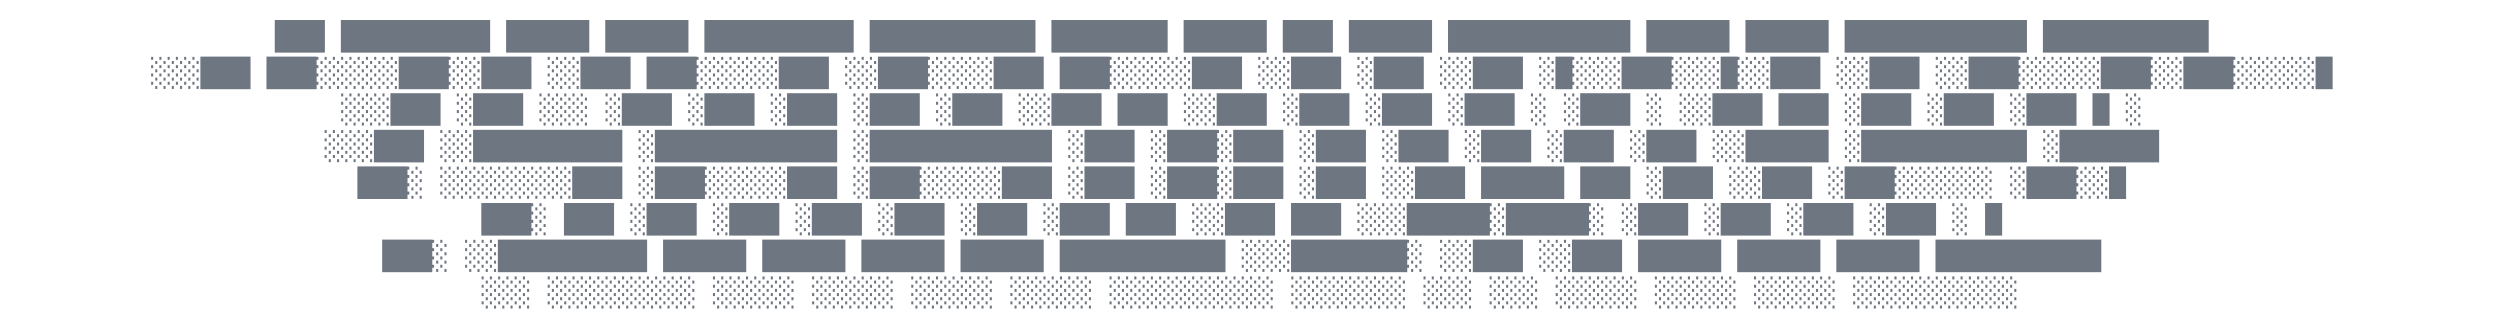
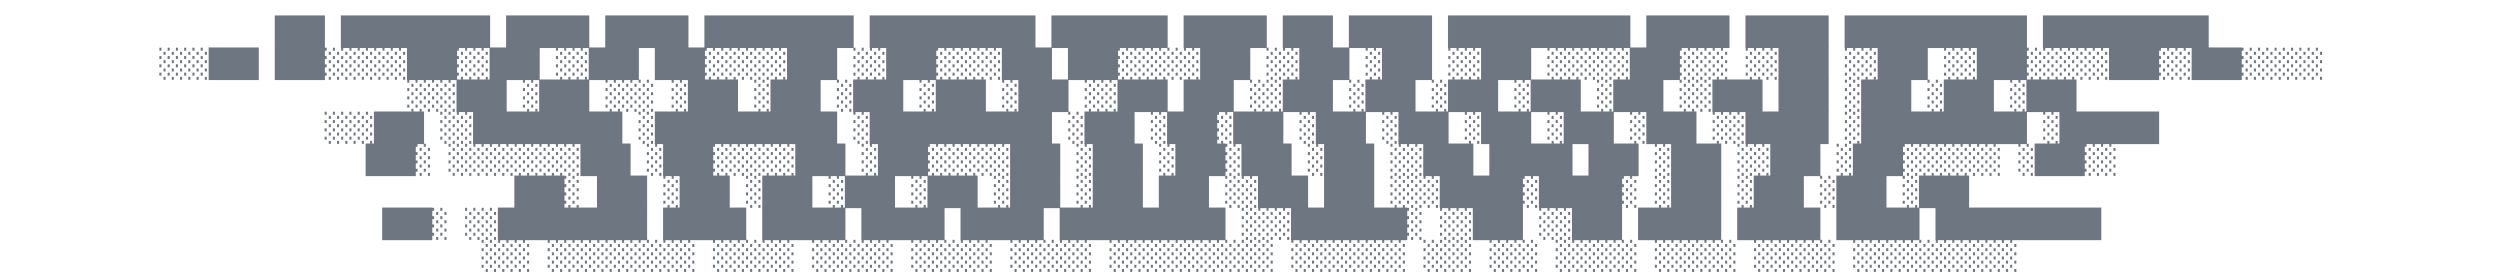
- <svg xmlns="http://www.w3.org/2000/svg" width="1093" height="138" viewBox="0 0 1093 138">
+ <svg xmlns="http://www.w3.org/2000/svg" width="1093" height="122" viewBox="0 0 1093 122">
  <defs>
    <linearGradient id="grad" x1="0%" y1="0%" x2="100%" y2="0%">
      <stop offset="0%" stop-color="#6e7681" />
    </linearGradient>
  </defs>
  <style>
    .ascii {
      font-family: ui-monospace, 'Cascadia Code', 'Source Code Pro', Menlo, Consolas, monospace;
      font-size: 12px;
      fill: url(#grad);
      white-space: pre;
    }
  </style>
  <text x="50%" text-anchor="middle" class="ascii">
-     <tspan x="50%" y="20"> ███           █████████  █████   █████   █████████   ██████████      ███████    █████   ███   █████ ███████████ █████ █████ ███████████  ██████████</tspan>
-     <tspan x="50%" y="36">░░░███        ███░░░░░███░░███   ░░███   ███░░░░░███ ░░███░░░░███   ███░░░░░███ ░░███   ░███  ░░███ ░█░░░███░░░█░░███ ░░███ ░░███░░░░░███░░███░░░░░█</tspan>
-     <tspan x="50%" y="52">  ░░░███     ░███    ░░░  ░███    ░███  ░███    ░███  ░███   ░░███ ███     ░░███ ░███   ░███   ░███ ░   ░███  ░  ░░███ ███   ░███    ░███ ░███  █ ░ </tspan>
-     <tspan x="50%" y="68">    ░░░███   ░░█████████  ░███████████  ░███████████  ░███    ░███░███      ░███ ░███   ░███   ░███     ░███      ░░█████    ░██████████  ░██████   </tspan>
-     <tspan x="50%" y="84">     ███░     ░░░░░░░░███ ░███░░░░░███  ░███░░░░░███  ░███    ░███░███      ░███ ░░███  █████  ███      ░███       ░░███     ░███░░░░░░   ░███░░█   </tspan>
-     <tspan x="50%" y="100">   ███░       ███    ░███ ░███    ░███  ░███    ░███  ░███    ███ ░░███     ███   ░░░█████░█████░       ░███        ░███     ░███         ░███ ░   █</tspan>
-     <tspan x="50%" y="116"> ███░        ░░█████████  █████   █████ █████   █████ ██████████   ░░░███████░      ░░███ ░░███         █████       █████    █████        ██████████</tspan>
-     <tspan x="50%" y="132">░░░           ░░░░░░░░░  ░░░░░   ░░░░░ ░░░░░   ░░░░░ ░░░░░░░░░░      ░░░░░░░         ░░░   ░░░         ░░░░░       ░░░░░    ░░░░░        ░░░░░░░░░░ </tspan>
+     <tspan x="50%" y="18"> ███           █████████  █████   █████   █████████   ██████████      ███████    █████   ███   █████ ███████████ █████ █████ ███████████  ██████████</tspan>
+     <tspan x="50%" y="32">░░░███        ███░░░░░███░░███   ░░███   ███░░░░░███ ░░███░░░░███   ███░░░░░███ ░░███   ░███  ░░███ ░░░░░███░░░ ░░███ ░░███ ░░███░░░░░███░░███░░░░░ </tspan>
+     <tspan x="50%" y="46">  ░░░███     ░███    ░░░  ░███    ░███  ░███    ░███  ░███   ░░███ ███     ░░███ ░███   ░███   ░███     ░███     ░░███ ███   ░███    ░███ ░███      </tspan>
+     <tspan x="50%" y="60">    ░░░███   ░░█████████  ░███████████  ░███████████  ░███    ░███░███      ░███ ░███   ░███   ░███     ░███      ░░█████    ░██████████  ░██████   </tspan>
+     <tspan x="50%" y="74">     ███░     ░░░░░░░░███ ░███░░░░░███  ░███░░░░░███  ░███    ░███░███      ░███ ░░███  █████  ███      ░███       ░░███     ░███░░░░░░   ░███░░    </tspan>
+     <tspan x="50%" y="88">   ███░       ███    ░███ ░███    ░███  ░███    ░███  ░███    ███ ░░███     ███   ░░░█████░█████░       ░███        ░███     ░███         ░███      </tspan>
+     <tspan x="50%" y="102"> ███░        ░░█████████  █████   █████ █████   █████ ██████████   ░░░███████░      ░░███ ░░███         █████       █████    █████        ██████████</tspan>
+     <tspan x="50%" y="116">░░░           ░░░░░░░░░  ░░░░░   ░░░░░ ░░░░░   ░░░░░ ░░░░░░░░░░      ░░░░░░░         ░░░   ░░░         ░░░░░       ░░░░░    ░░░░░        ░░░░░░░░░░ </tspan>
  </text>
</svg>
